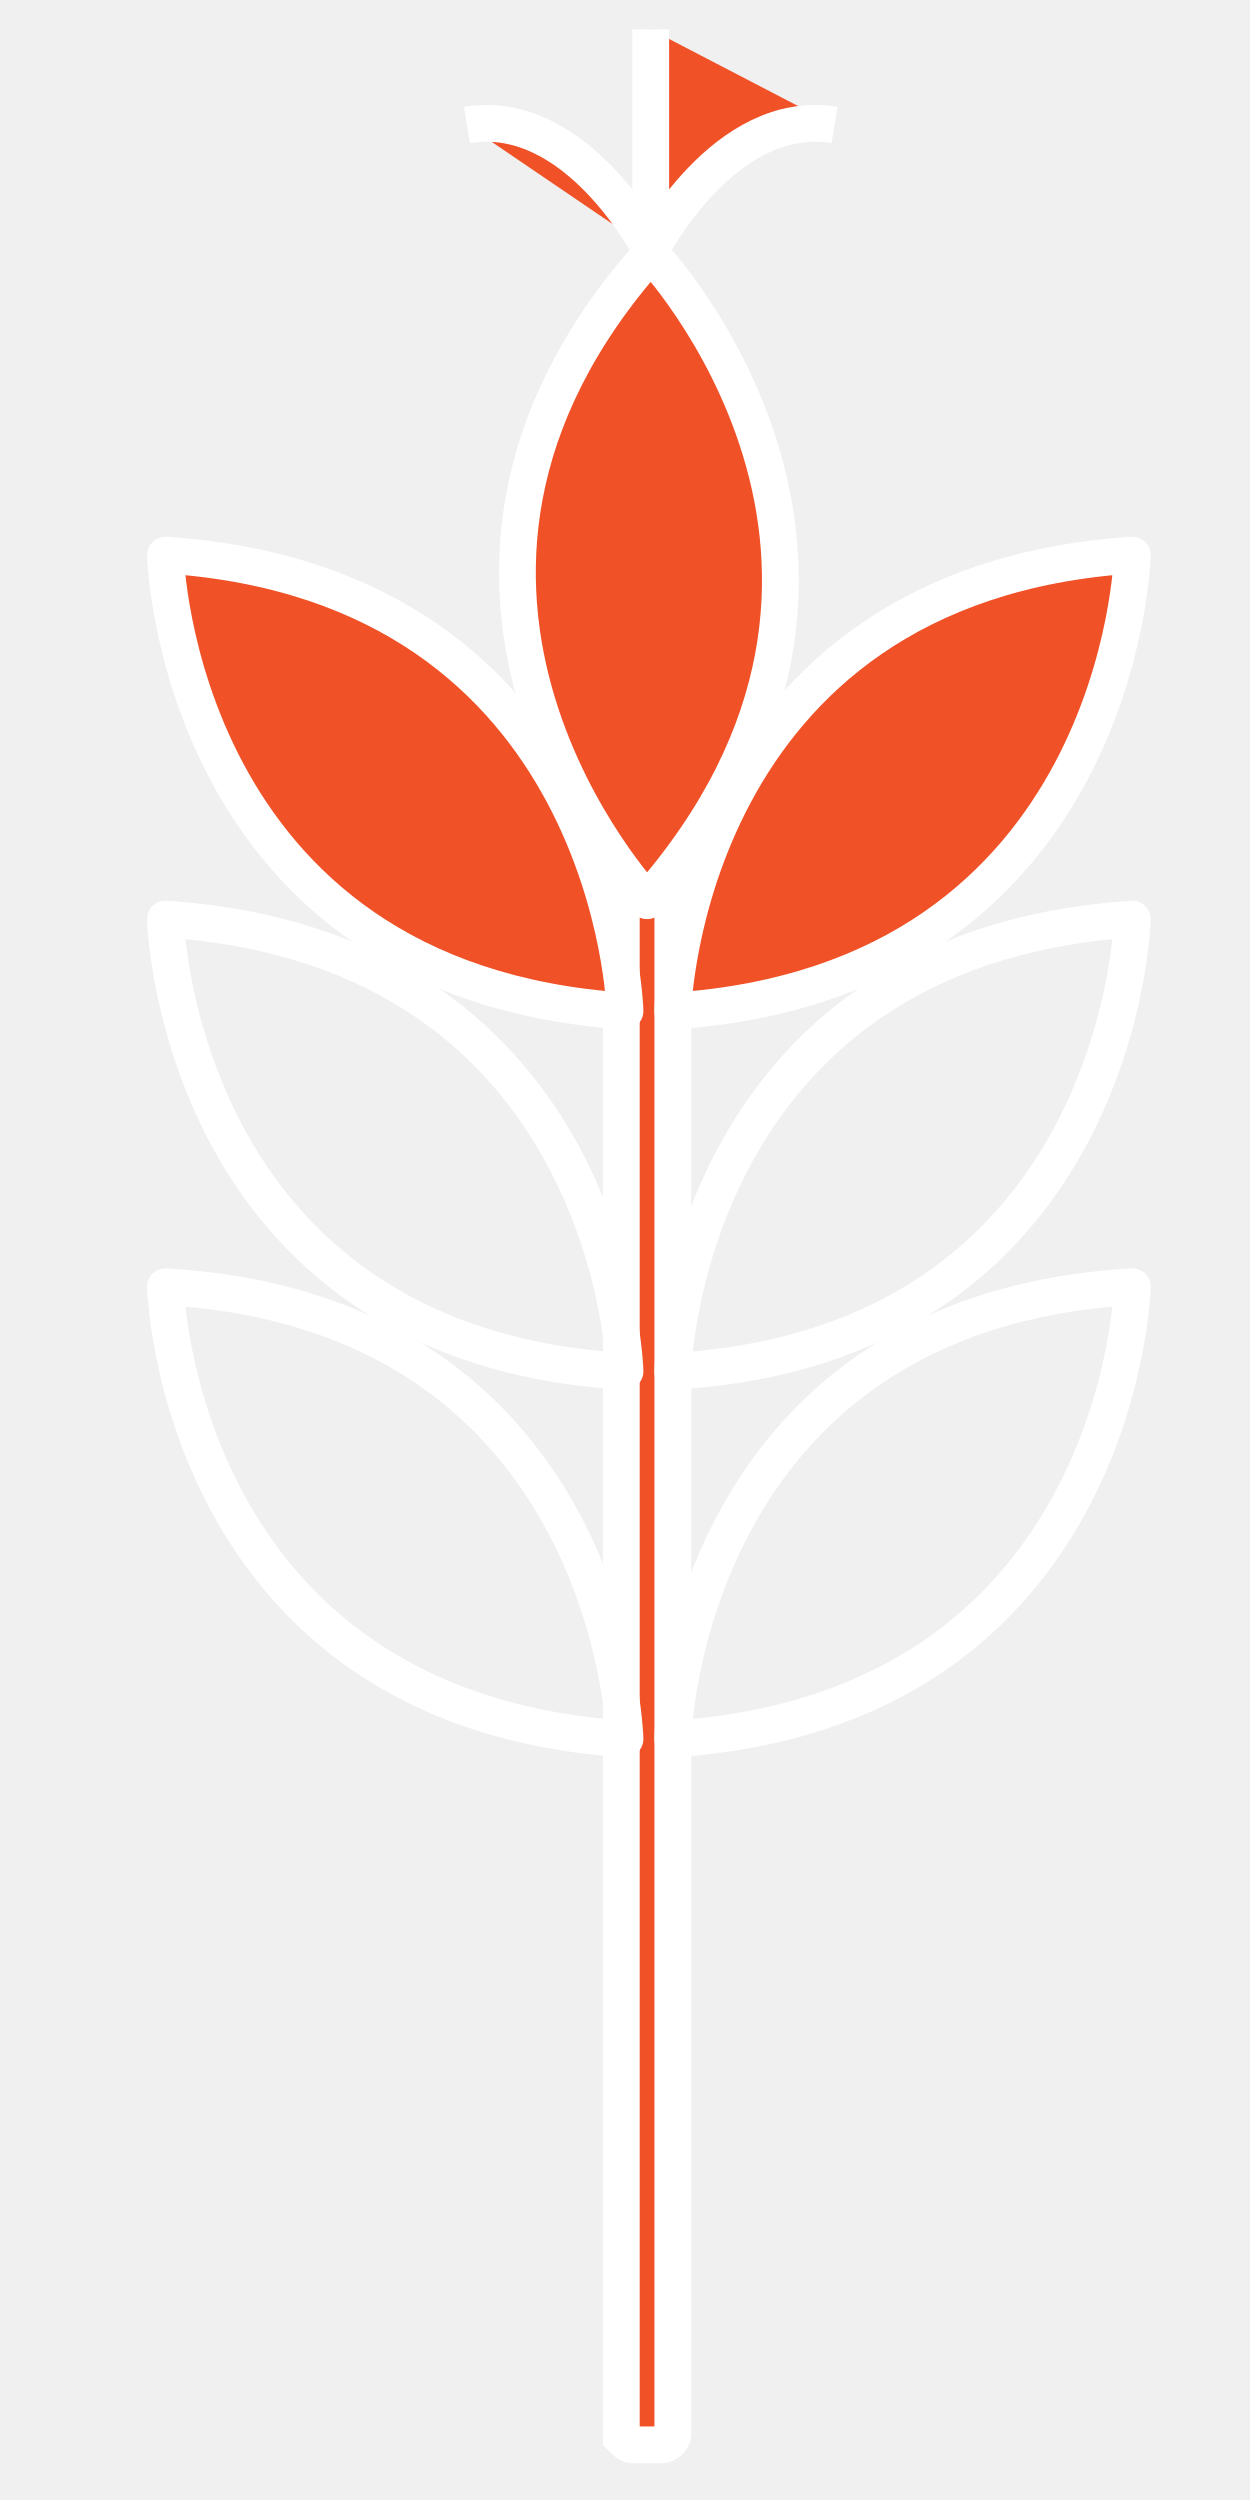
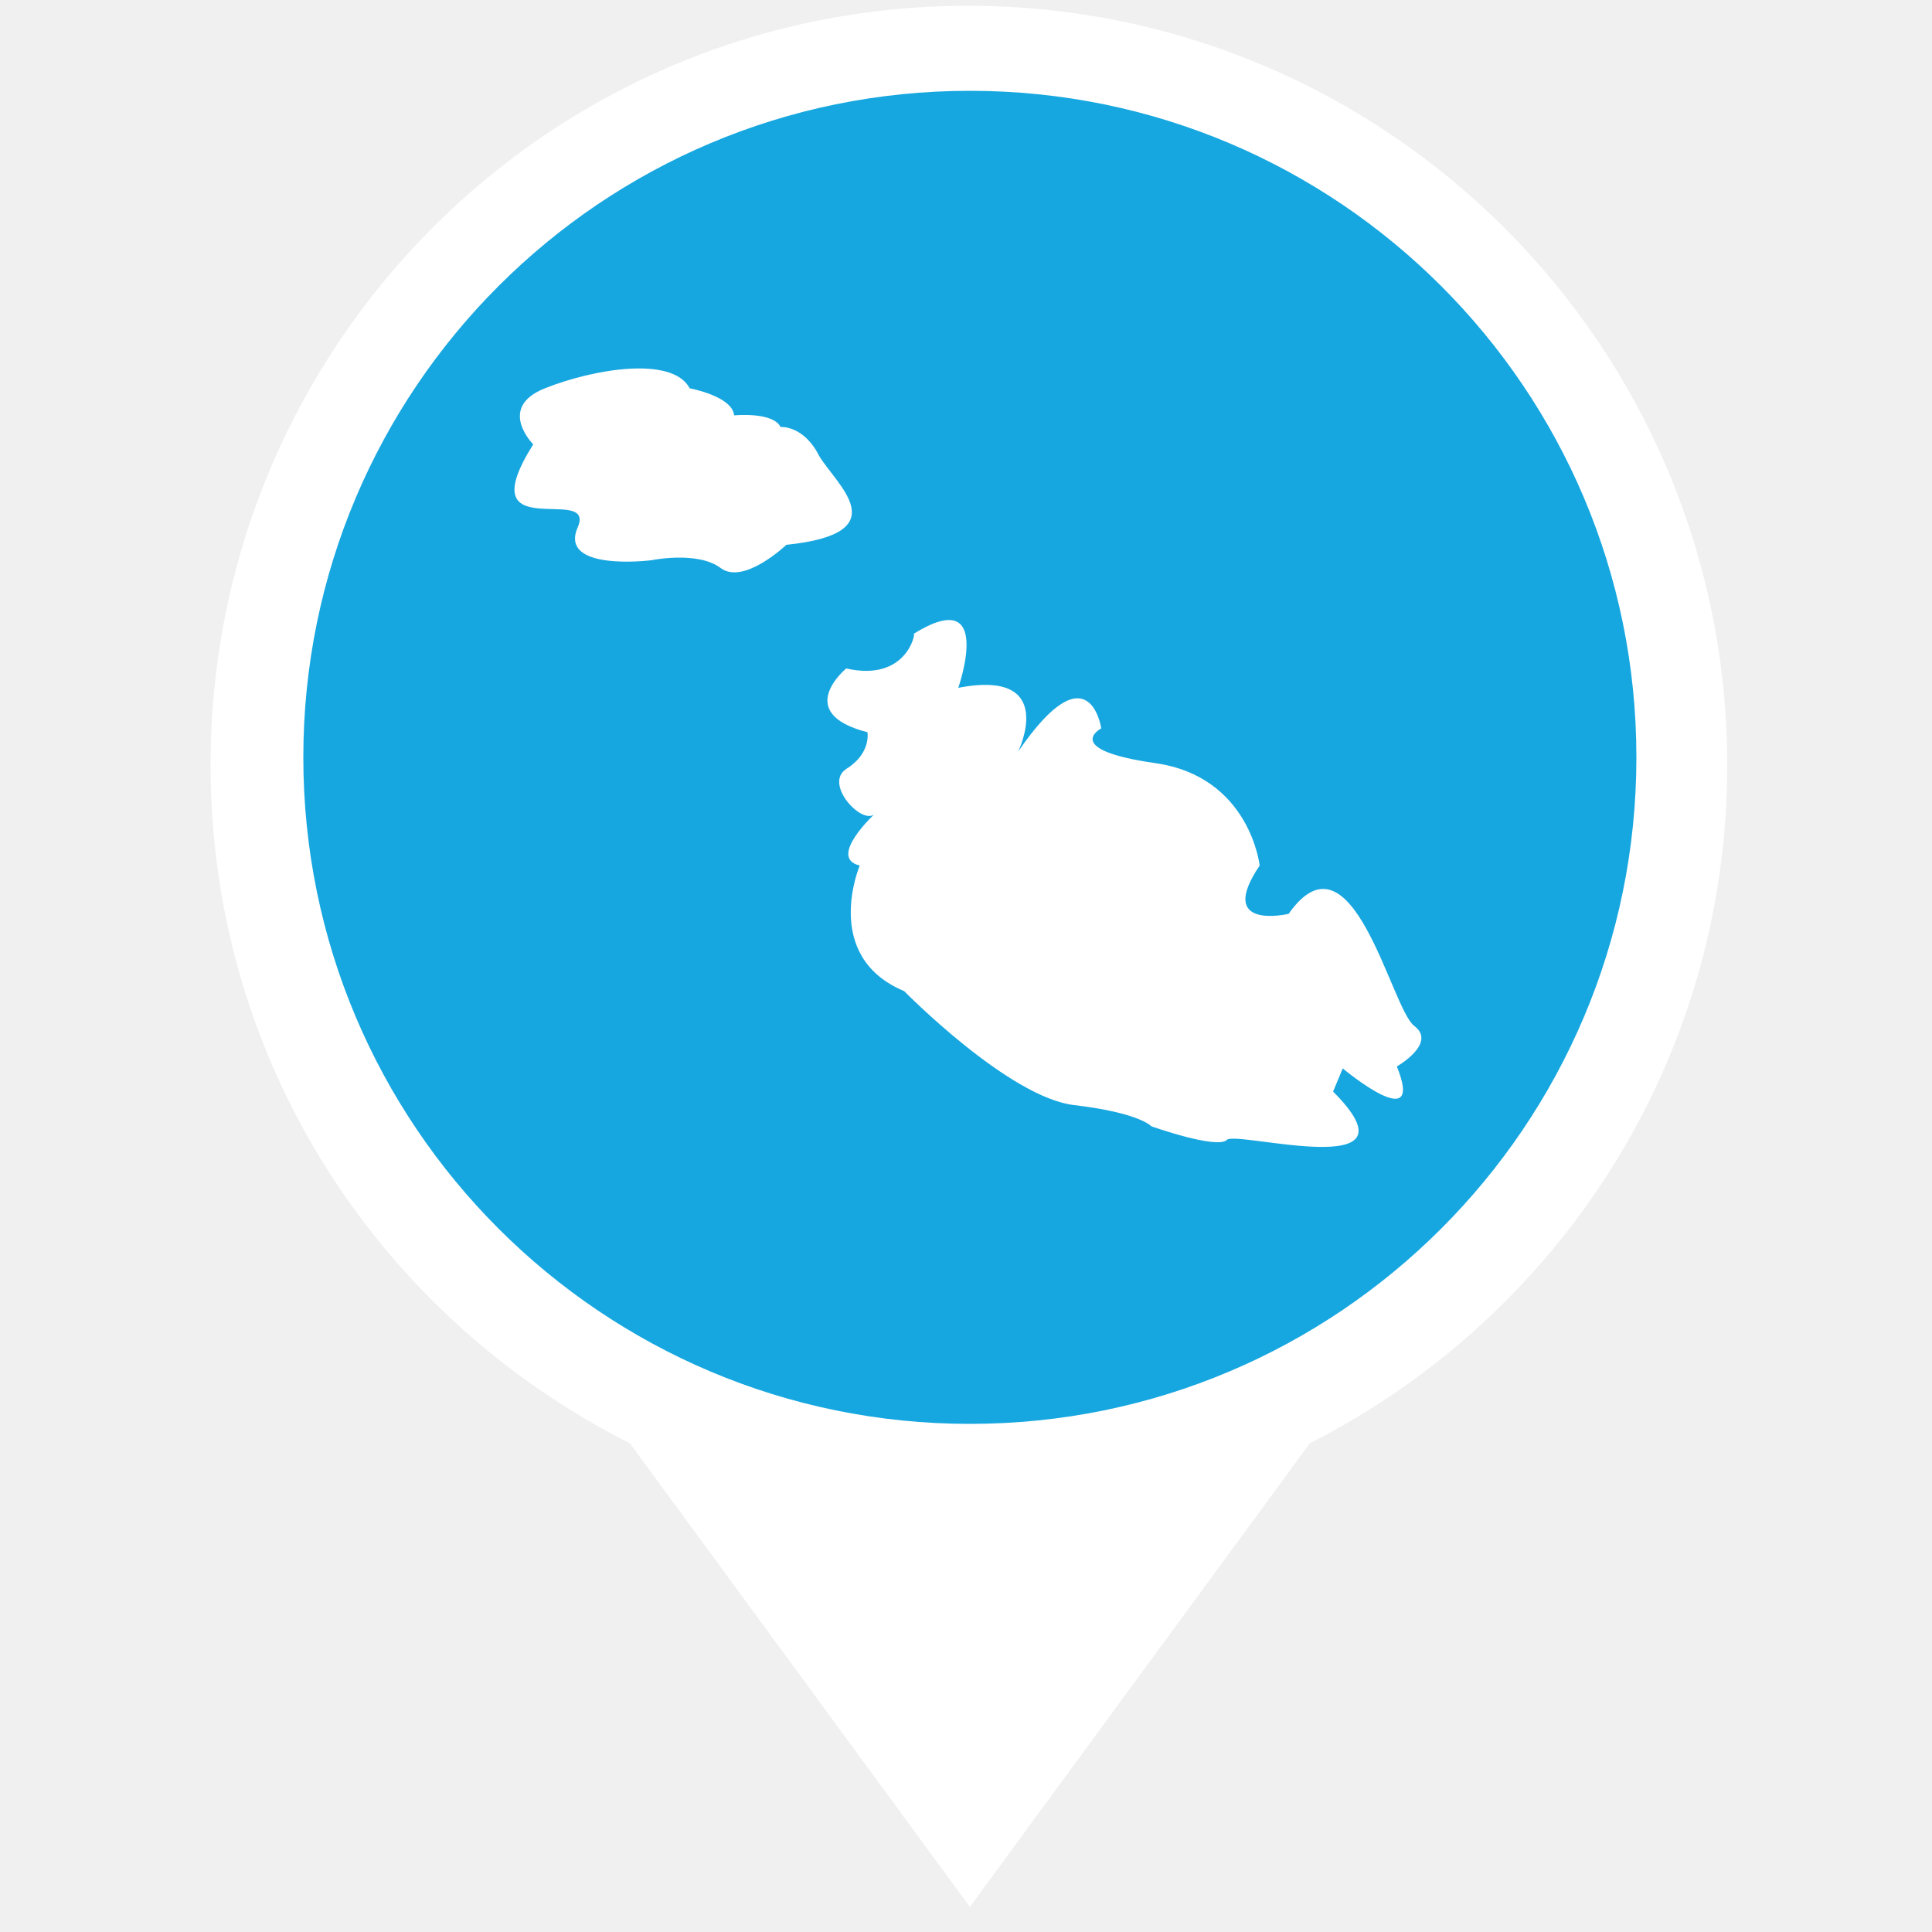
- <svg xmlns="http://www.w3.org/2000/svg" version="1.1" id="Layer_1" x="0px" y="0px" viewBox="0 0 34 68" style="enable-background:new 0 0 34 68;" xml:space="preserve">
+ <svg xmlns="http://www.w3.org/2000/svg" version="1.1" id="Layer_1" x="0px" y="0px" viewBox="0 0 100 100" style="enable-background:new 0 0 100 100;" xml:space="preserve">
  <style type="text/css">
- 	.st0{fill:#F05127;stroke:#FFFFFF;stroke-miterlimit:10;}
- 	.st1{fill:none;stroke:#FFFFFF;stroke-linecap:round;stroke-linejoin:round;stroke-miterlimit:10;}
- 	.st2{fill:#F05127;stroke:#FFFFFF;stroke-linecap:round;stroke-linejoin:round;stroke-miterlimit:10;}
+ 	.st0{fill:#FFFFFF;}
+ 	.st1{fill:#17A7E0;}
</style>
  <g>
-     <path class="st0" d="M17.2,66.5h0.8c0.1,0,0.3-0.1,0.3-0.3V23.8c0-0.1-0.1-0.3-0.3-0.3h-0.8c-0.1,0-0.3,0.1-0.3,0.3v42.5   C17,66.4,17.1,66.5,17.2,66.5z" />
-     <path class="st1" d="M18.3,37.3C30.5,36.6,30.8,25,30.8,25C18.6,25.8,18.3,37.3,18.3,37.3z" />
-     <path class="st1" d="M17,37.3C4.8,36.6,4.5,25,4.5,25C16.7,25.8,17,37.3,17,37.3z" />
-     <path class="st1" d="M18.3,47.3C30.5,46.5,30.8,35,30.8,35C18.6,35.7,18.3,47.3,18.3,47.3z" />
-     <path class="st1" d="M17,47.3C4.8,46.5,4.5,35,4.5,35C16.7,35.7,17,47.3,17,47.3z" />
-     <path class="st0" d="M17.7,6.8c0,0-2-3.9-5-3.4" />
-     <path class="st0" d="M22.7,3.4c-3-0.5-5,3.4-5,3.4V0.8" />
-     <path class="st2" d="M17.6,24.5c8.1-9.2,0.1-17.6,0.1-17.6C9.6,16,17.6,24.5,17.6,24.5z" />
-     <path class="st2" d="M18.3,27.5c12.2-0.8,12.5-12.4,12.5-12.4C18.6,15.9,18.3,27.5,18.3,27.5z" />
-     <path class="st2" d="M17,27.5C4.8,26.7,4.5,15.1,4.5,15.1C16.7,15.9,17,27.5,17,27.5z" />
+     <path class="st0" d="M89.4,39.6c0-21.7-17.6-39.3-39.3-39.3S10.9,17.9,10.9,39.6c0,15.4,8.8,28.6,21.7,35.1l17.6,24l17.6-24   C80.6,68.2,89.4,55,89.4,39.6z" />
+     <circle class="st1" cx="50.2" cy="39.2" r="34.5" />
+     <g>
+       <path class="st0" d="M43.8,34.6c0,0-2.8,2.3,1.1,3.3c0,0,0.2,1.1-1.1,1.9c-1.2,0.8,0.9,3,1.5,2.3c0,0-2.5,2.3-0.8,2.7    c0,0-2,4.7,2.3,6.5c0,0,5.4,5.5,8.8,5.9s4,1.1,4,1.1s3.4,1.2,3.9,0.7c0.5-0.5,10.3,2.3,5.5-2.5l0.5-1.2c0,0,4.3,3.6,2.8-0.1    c0,0,2.1-1.2,0.9-2.1c-1.2-0.9-3.2-10.5-6.5-5.8c0,0-3.8,0.9-1.5-2.5c0,0-0.5-4.6-5.4-5.3s-2.8-1.8-2.8-1.8s-0.6-4.2-4.3,1.2    c0,0,2.1-4.3-3.1-3.3c0,0,1.9-5.4-2.3-2.8C47.4,32.8,46.9,35.3,43.8,34.6z" />
+       <path class="st0" d="M27.6,23c0,0-1.9-1.9,0.6-2.9s6.6-1.7,7.5,0c0,0,2.2,0.4,2.3,1.4c0,0,2-0.2,2.4,0.6c0,0,1.2-0.1,2,1.5    c0.9,1.5,4.1,4-1.7,4.6c0,0-2.2,2.1-3.4,1.2S33.7,29,33.7,29s-4.8,0.6-3.8-1.7S24.2,28.4,27.6,23z" />
+     </g>
  </g>
</svg>
